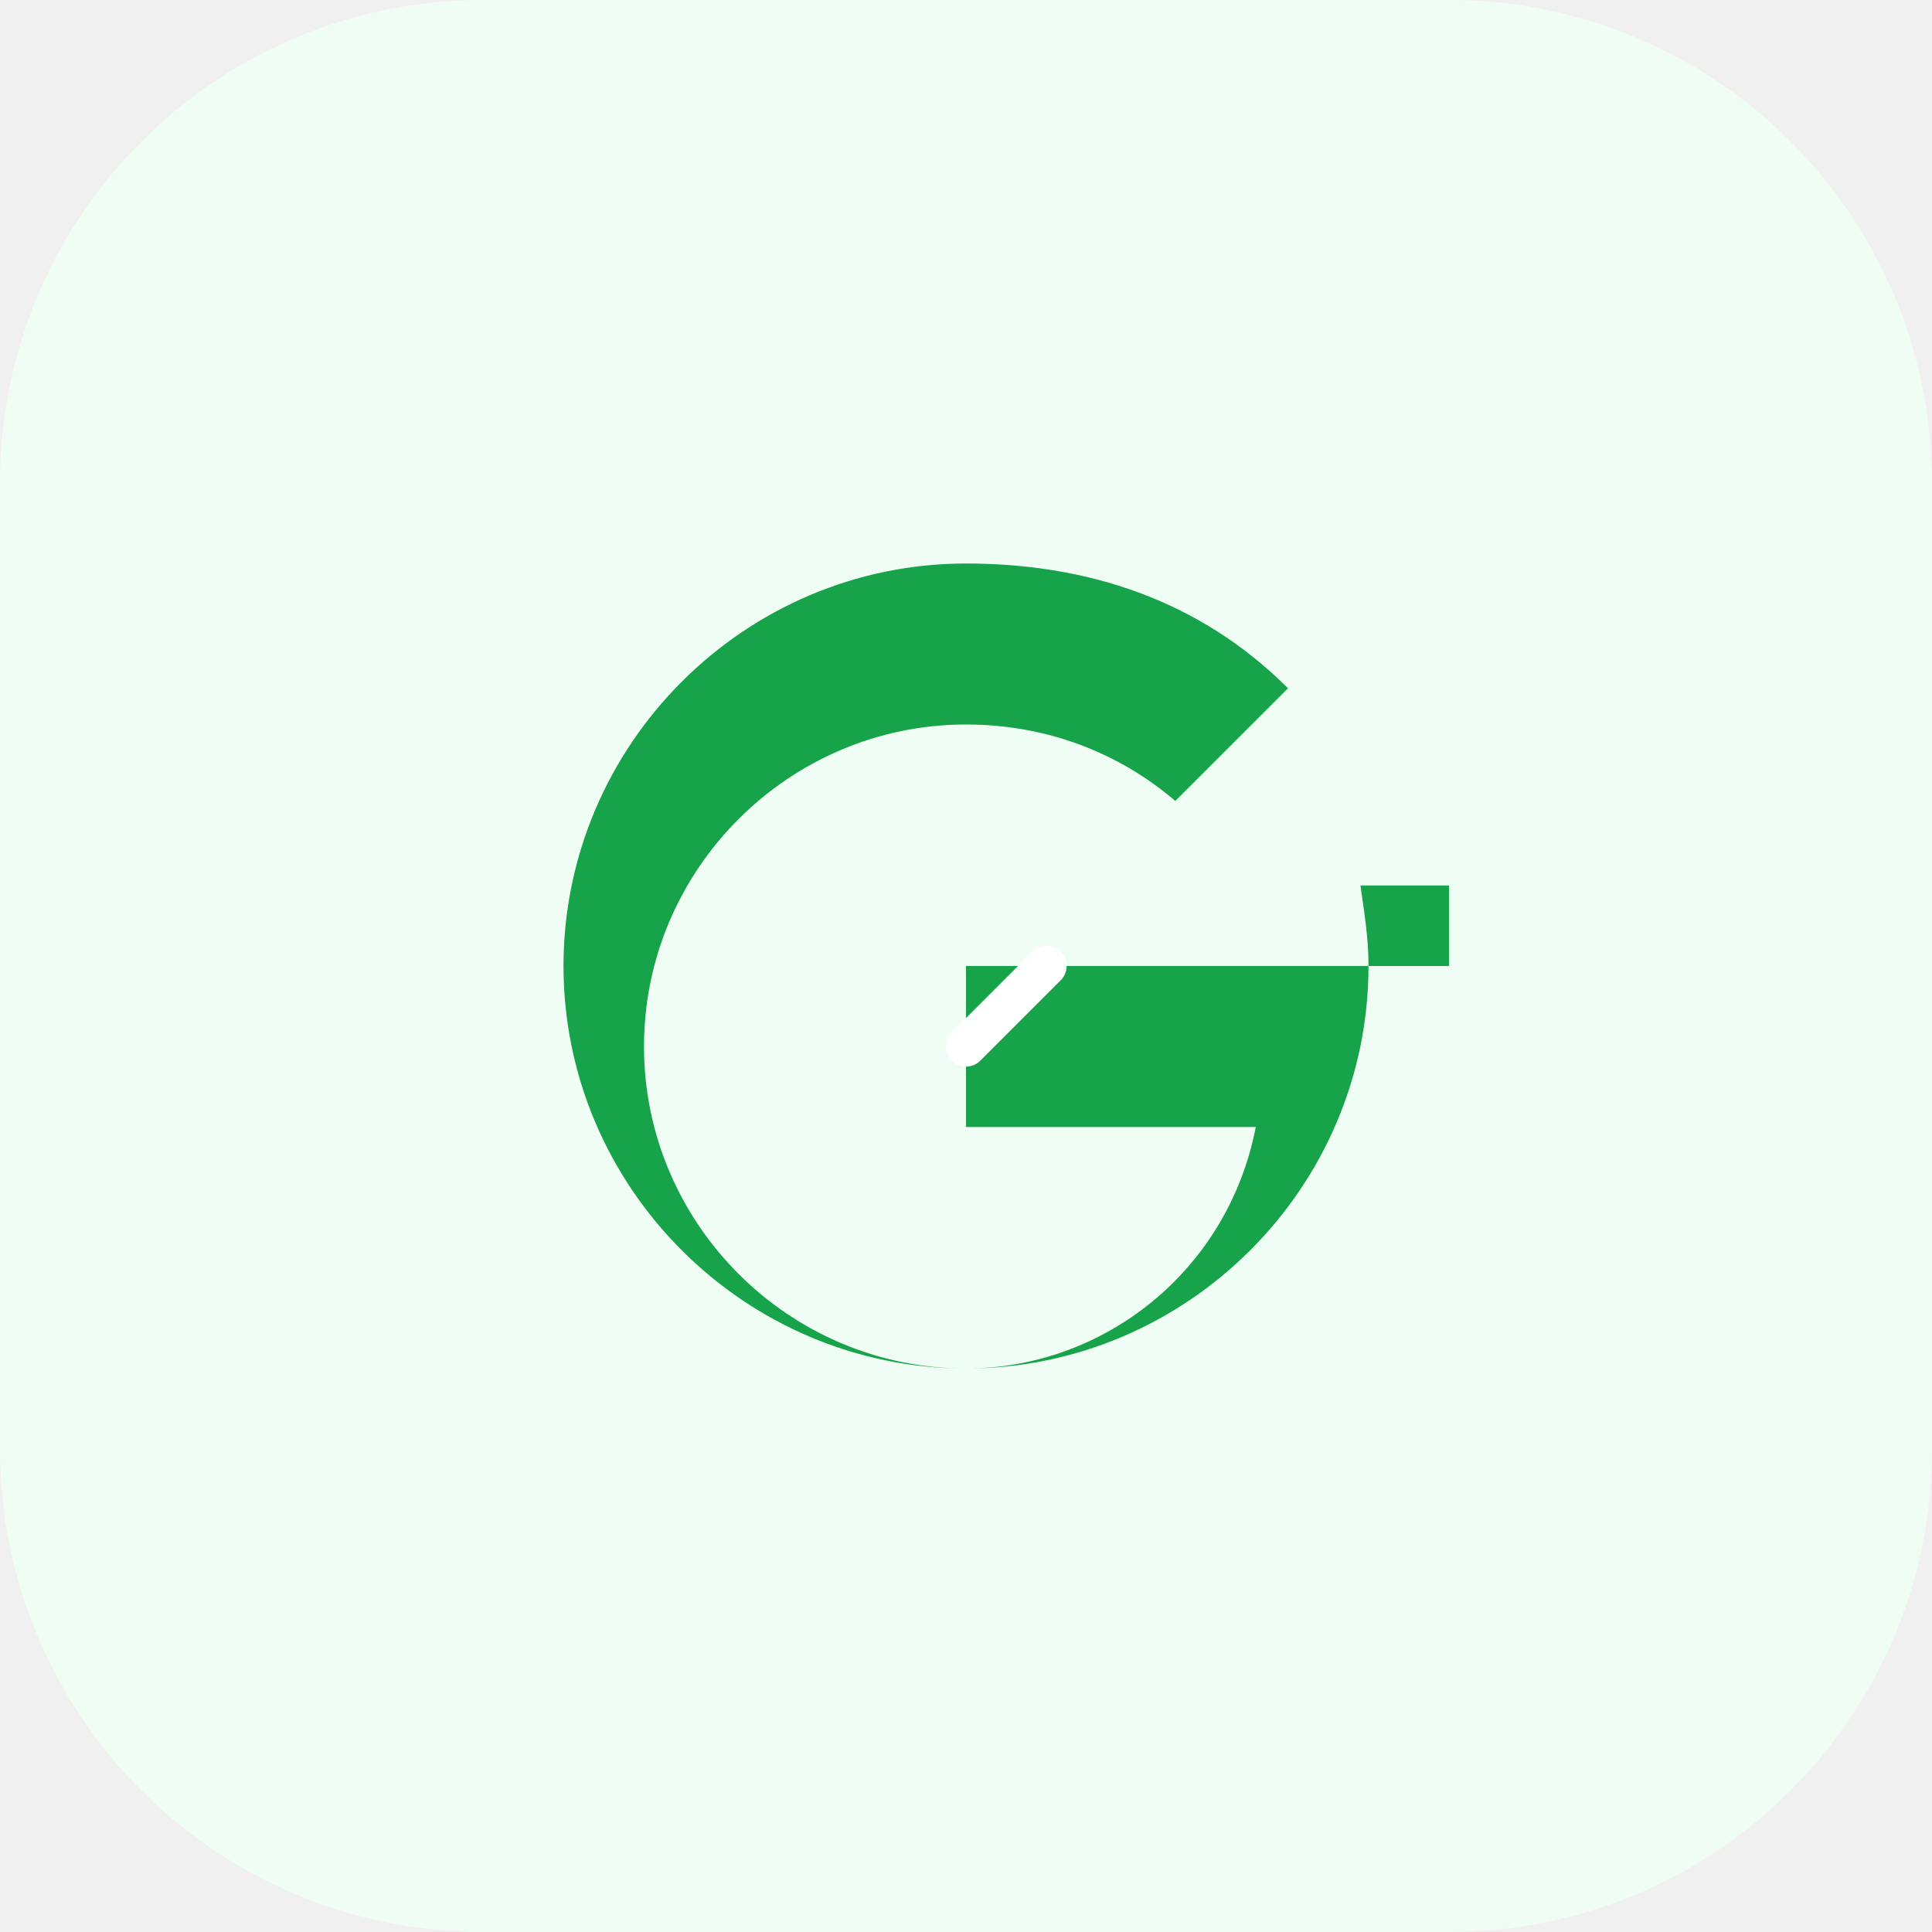
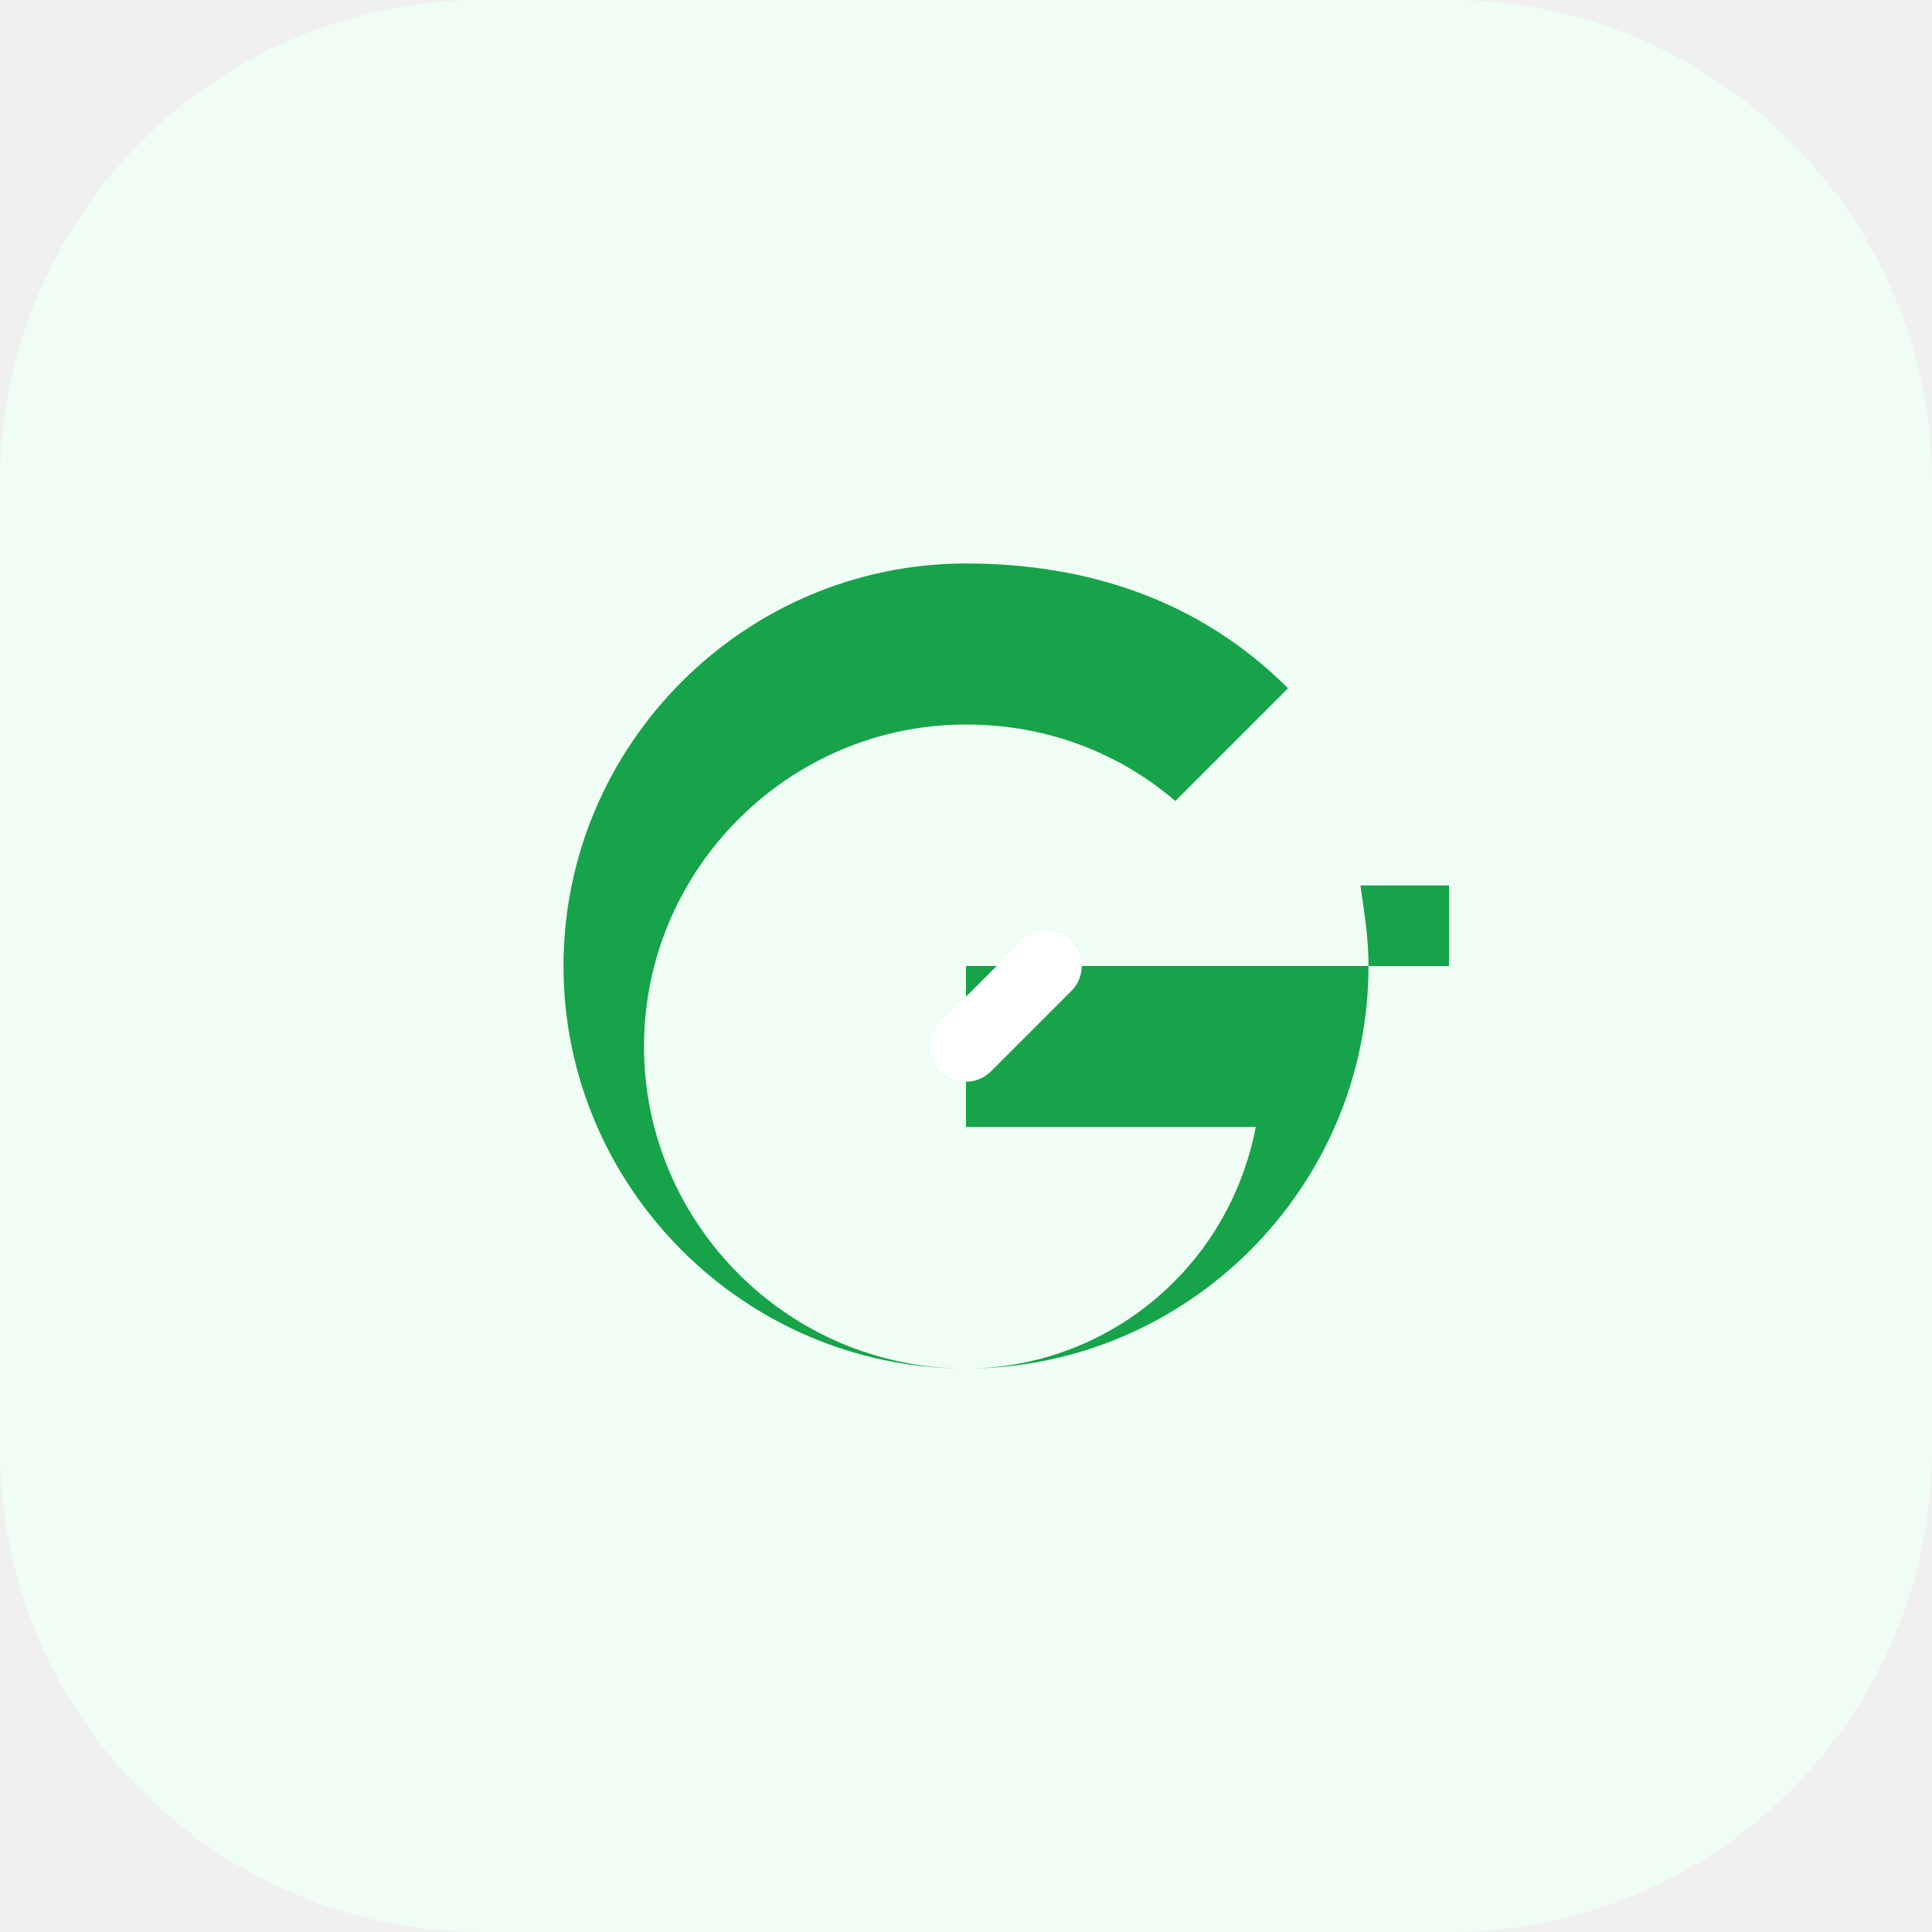
<svg xmlns="http://www.w3.org/2000/svg" width="48" height="48" viewBox="0 0 48 48">
  <rect width="48" height="48" rx="12" fill="#f0fdf4" />
  <path d="M36 24h-12v4h7.2c-.7 3.6-3.8 6-7.2 6-4.4 0-8-3.6-8-8s3.6-8 8-8c2 0 3.8.7 5.2 1.9l2.8-2.8C29.8 14.9 27 14 24 14c-5.5 0-10 4.5-10 10s4.5 10 10 10c5.5 0 10-4.5 10-10 0-.7-.1-1.3-.2-2H36z" fill="#16a34a" />
-   <path d="M26 24l-2 2" stroke="white" stroke-width="1" stroke-linecap="round" />
+   <path d="M26 24l-2 2" stroke="white" stroke-width="1.75" stroke-linecap="round" />
</svg>
